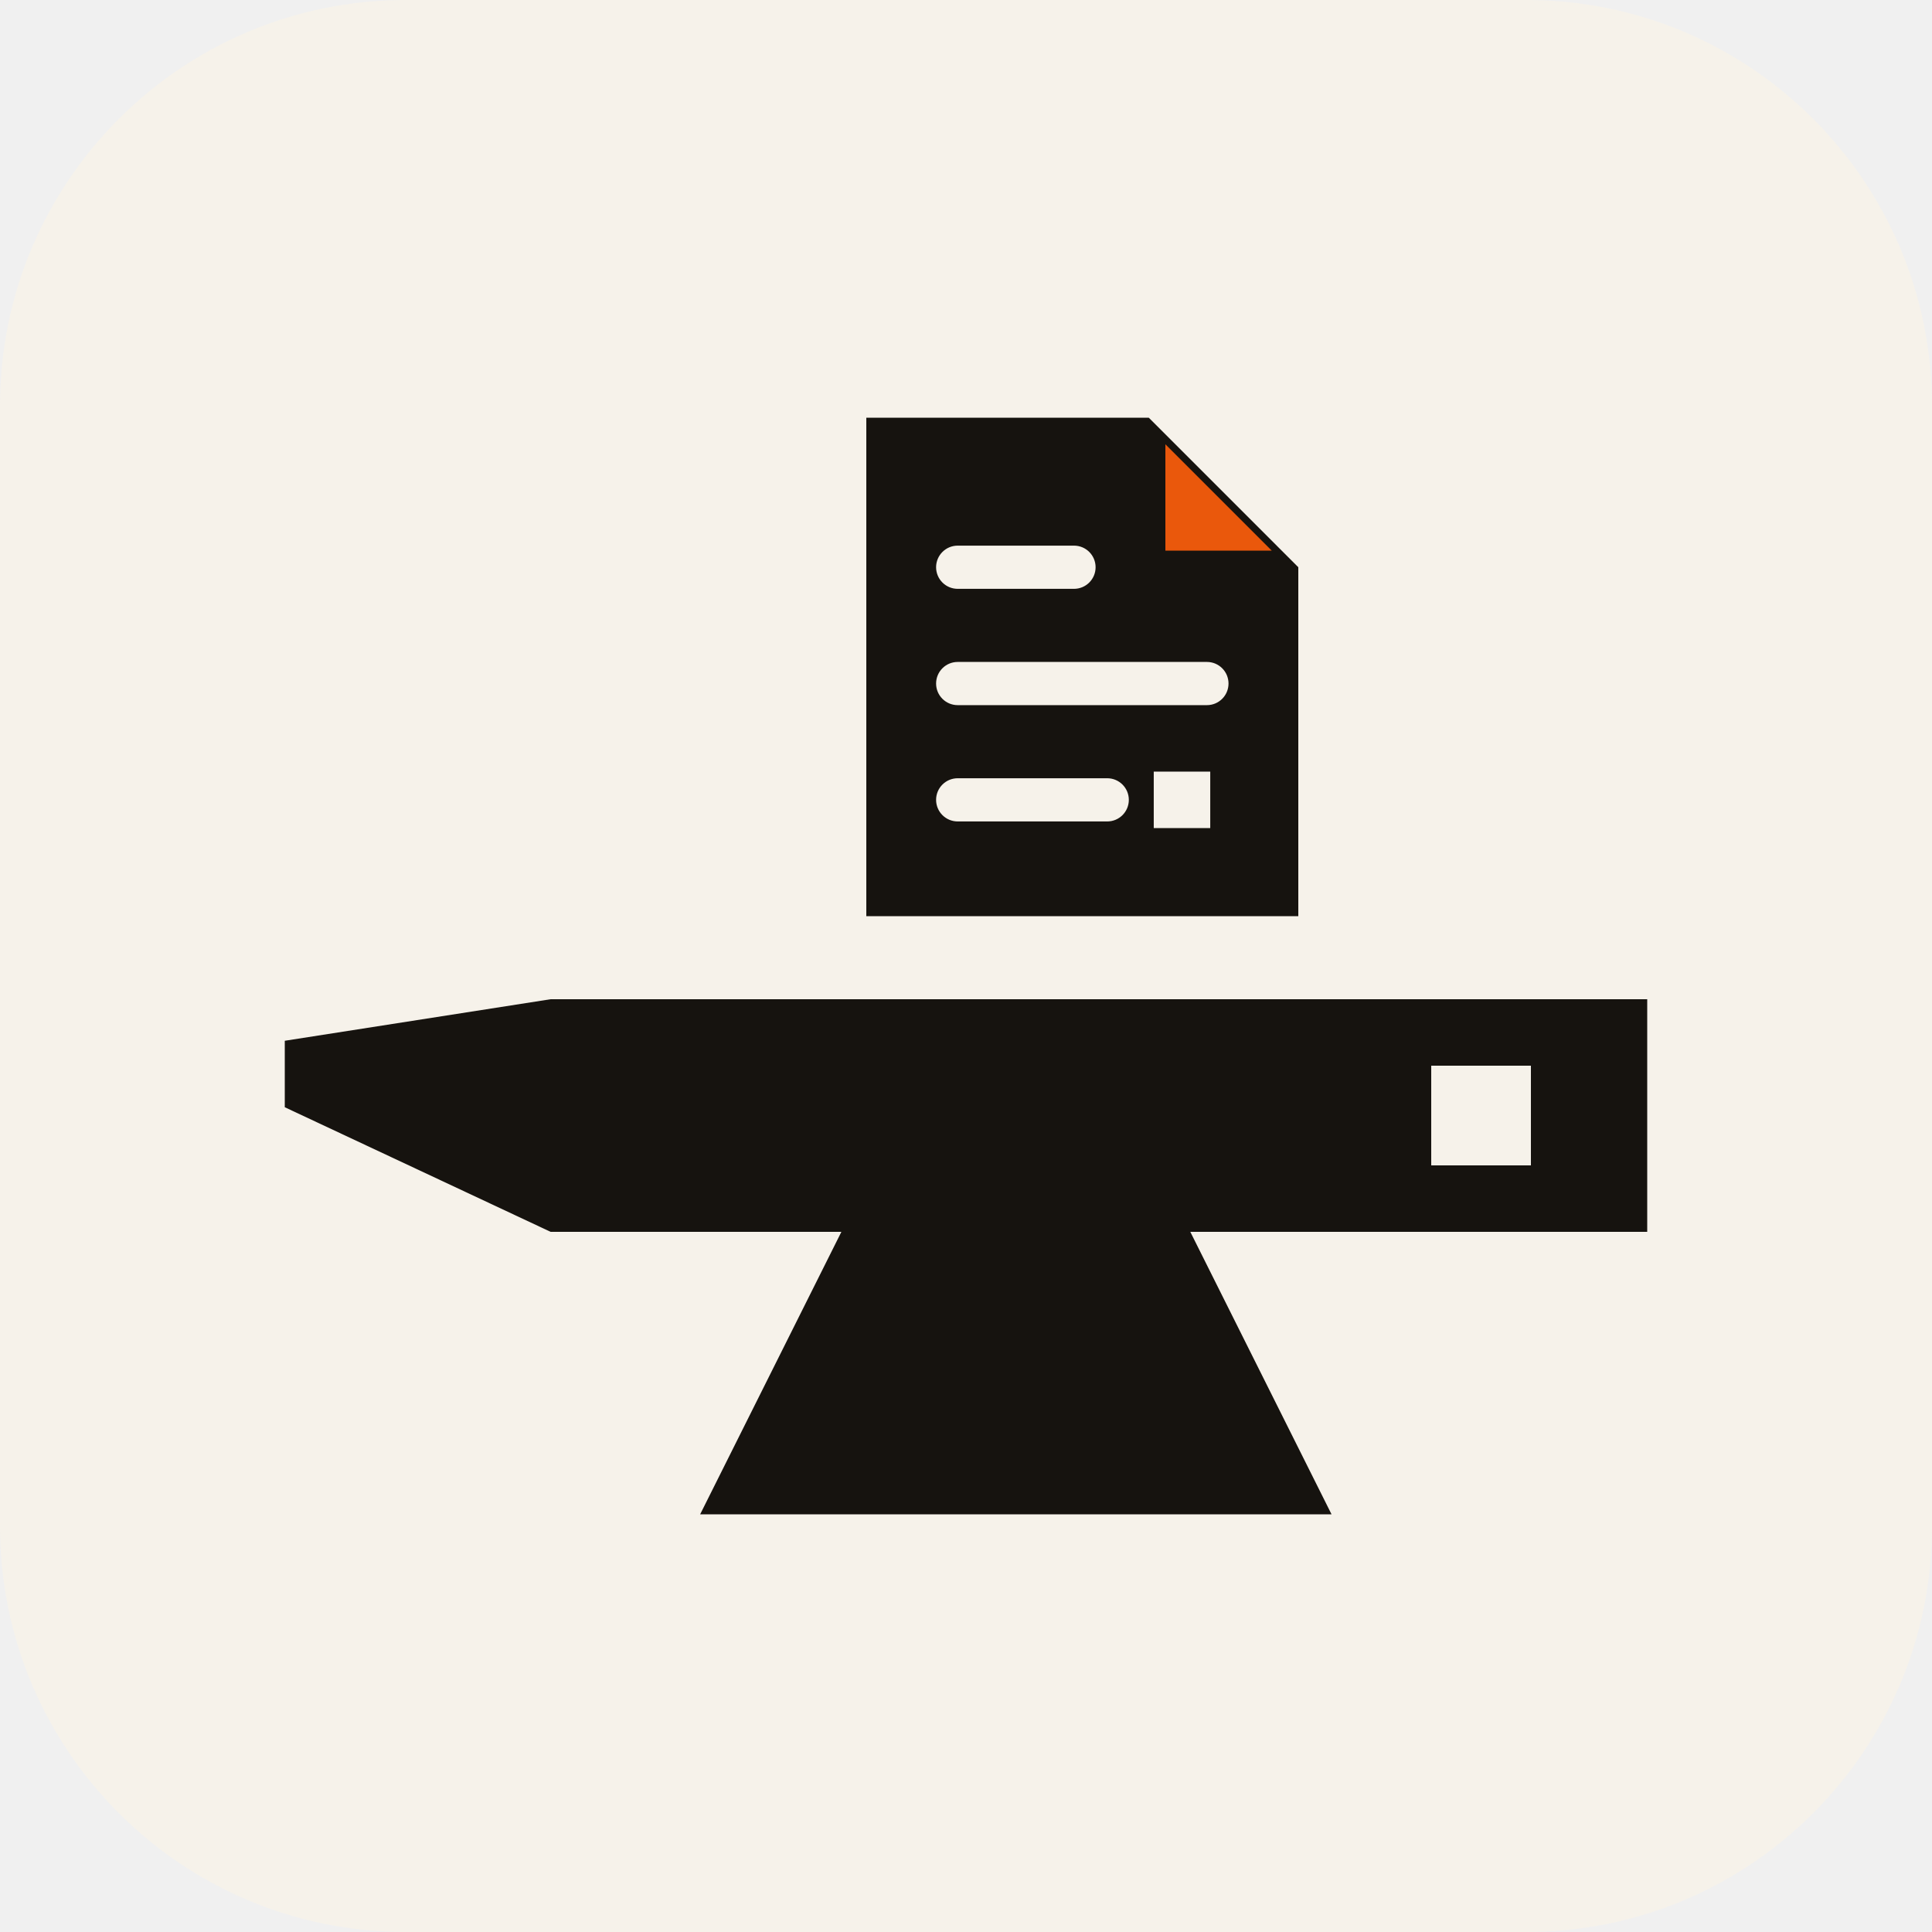
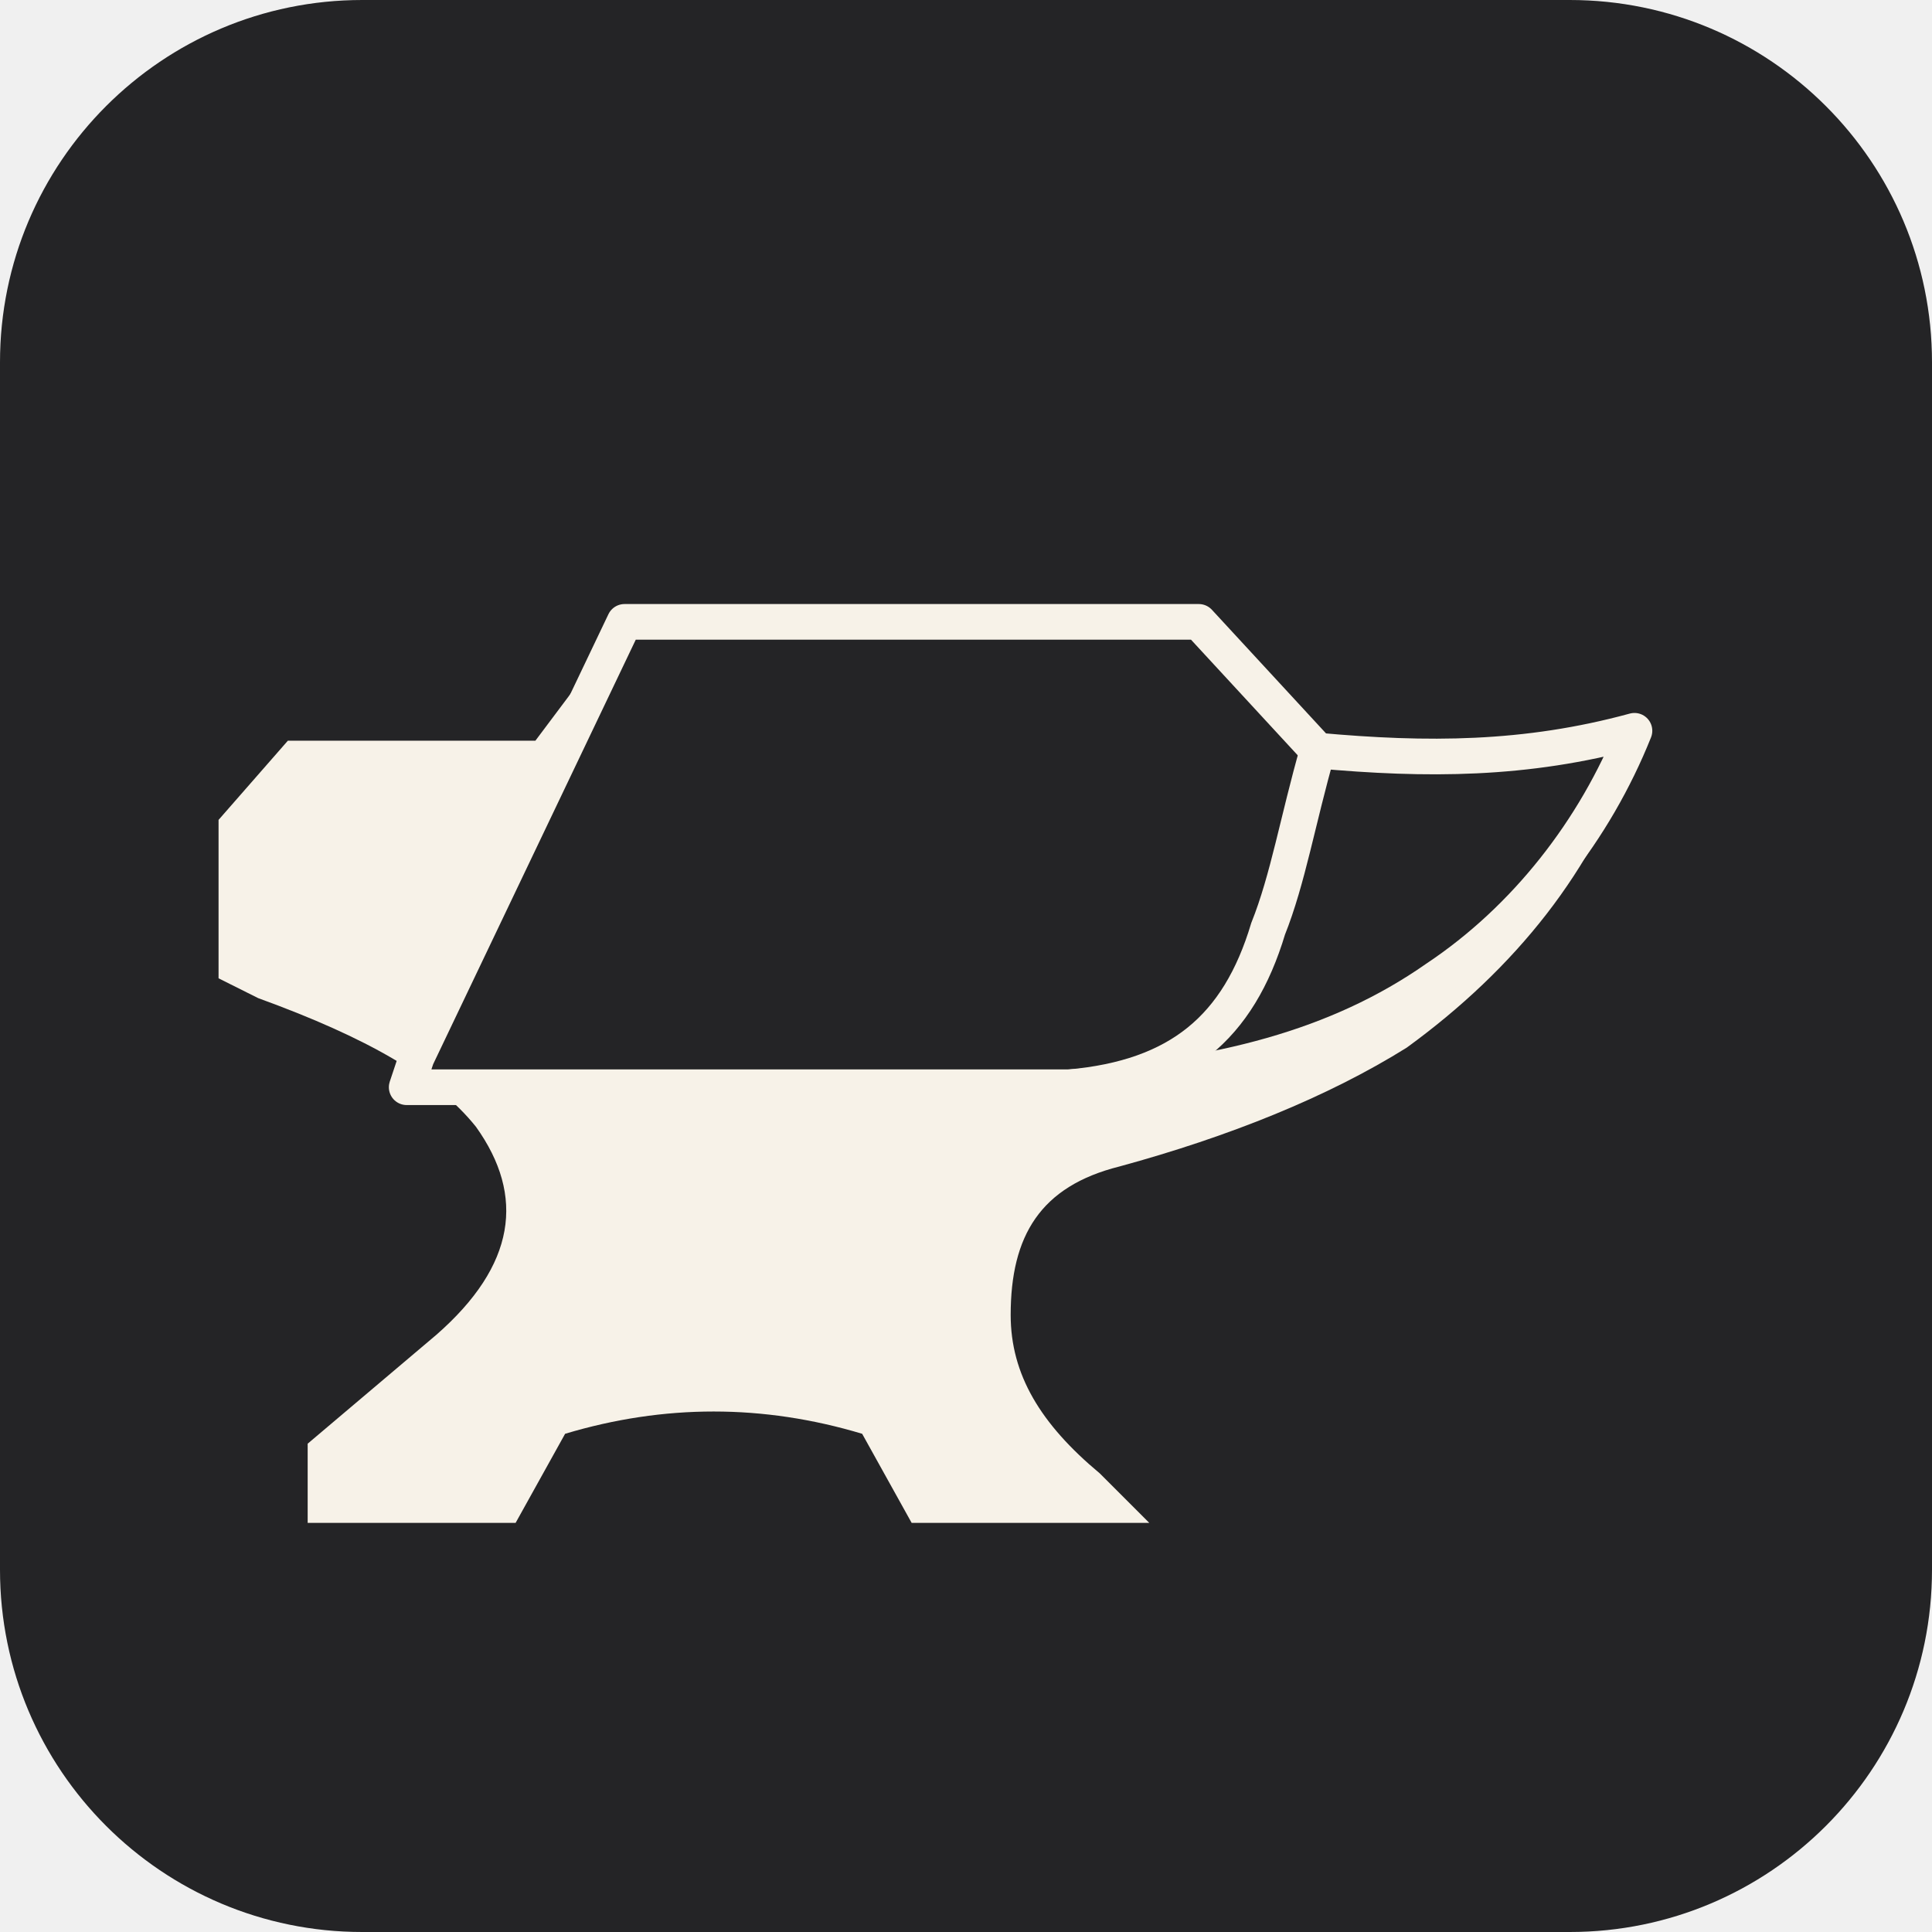
- <svg xmlns="http://www.w3.org/2000/svg" viewBox="0 0 100 100" width="512" height="512" role="img" aria-label="PaperForge icon">
-   <rect width="100" height="100" rx="21" fill="#F6F2EA" />
-   <g transform="translate(7,7) scale(0.86)">
-     <path fill="#16130F" fill-rule="evenodd" d="       M 44 17 L 61 17 L 70 26 L 70 47 L 44 47 Z       M 49.5 24.7 L 56.5 24.7 A 1.3 1.3 0 0 1 56.5 27.3 L 49.5 27.3 A 1.3 1.3 0 0 1 49.5 24.7 Z       M 49.5 31.7 L 64.5 31.7 A 1.3 1.3 0 0 1 64.5 34.3 L 49.5 34.3 A 1.3 1.3 0 0 1 49.5 31.7 Z       M 49.5 38.7 L 58.5 38.7 A 1.3 1.3 0 0 1 58.5 41.3 L 49.5 41.3 A 1.3 1.3 0 0 1 49.5 38.7 Z       M 61.3 38.3 L 64.7 38.3 L 64.7 41.7 L 61.3 41.7 Z" />
-     <path fill="#EA580C" d="M 62 18.6 L 68.4 25 L 62 25 Z" />
-     <path fill="#16130F" fill-rule="evenodd" d="       M 9 54.5 L 25 52 L 91 52 L 91 66 L 25 66 L 9 58.5 Z       M 78 56 L 84 56 L 84 62 L 78 62 Z" />
-     <path fill="#16130F" d="M 43 65 L 63 65 L 72 83 L 34 83 Z" />
+ <svg xmlns="http://www.w3.org/2000/svg" viewBox="0 0 160 160" width="512" height="512" role="img" aria-label="PaperForge icon">
+   <rect width="160" height="160" rx="30" fill="#242426" />
+   <g transform="translate(14 31) scale(.82)">
+     <defs>
+       <mask id="pf-icon-cut" maskUnits="userSpaceOnUse" x="0" y="0" width="160" height="120">
+         <rect width="160" height="120" fill="white" />
+         <path d="M25 69 46 25h58l12 13c11 1 21 1 32-2-4 10-11 19-20 25-10 7-22 10-37 11H24Z" fill="black" />
+       </mask>
+     </defs>
+     <path fill="#F7F2E8" mask="url(#pf-icon-cut)" d="M12 37h25l9-12h58l12 13h32c-4 12-12 22-23 30-8 5-18 9-29 12-8 2-11 7-11 15 0 6 3 11 9 16l5 5H75l-5-9c-10-3-20-3-30 0l-5 9H14v-8l13-11c8-7 9-14 4-21-4-5-11-9-22-13l-4-2V45Z" />
+     <path fill="none" stroke="#F7F2E8" stroke-width="3.6" stroke-linejoin="round" stroke-linecap="round" d="M25 69 46 25h58l12 13c11 1 21 1 32-2-4 10-11 19-20 25-10 7-22 10-37 11H24Z" />
+     <path fill="none" stroke="#F7F2E8" stroke-width="3.6" stroke-linecap="round" d="M116 38c-2 7-3 13-5 18-3 10-9 15-20 16" />
  </g>
</svg>
